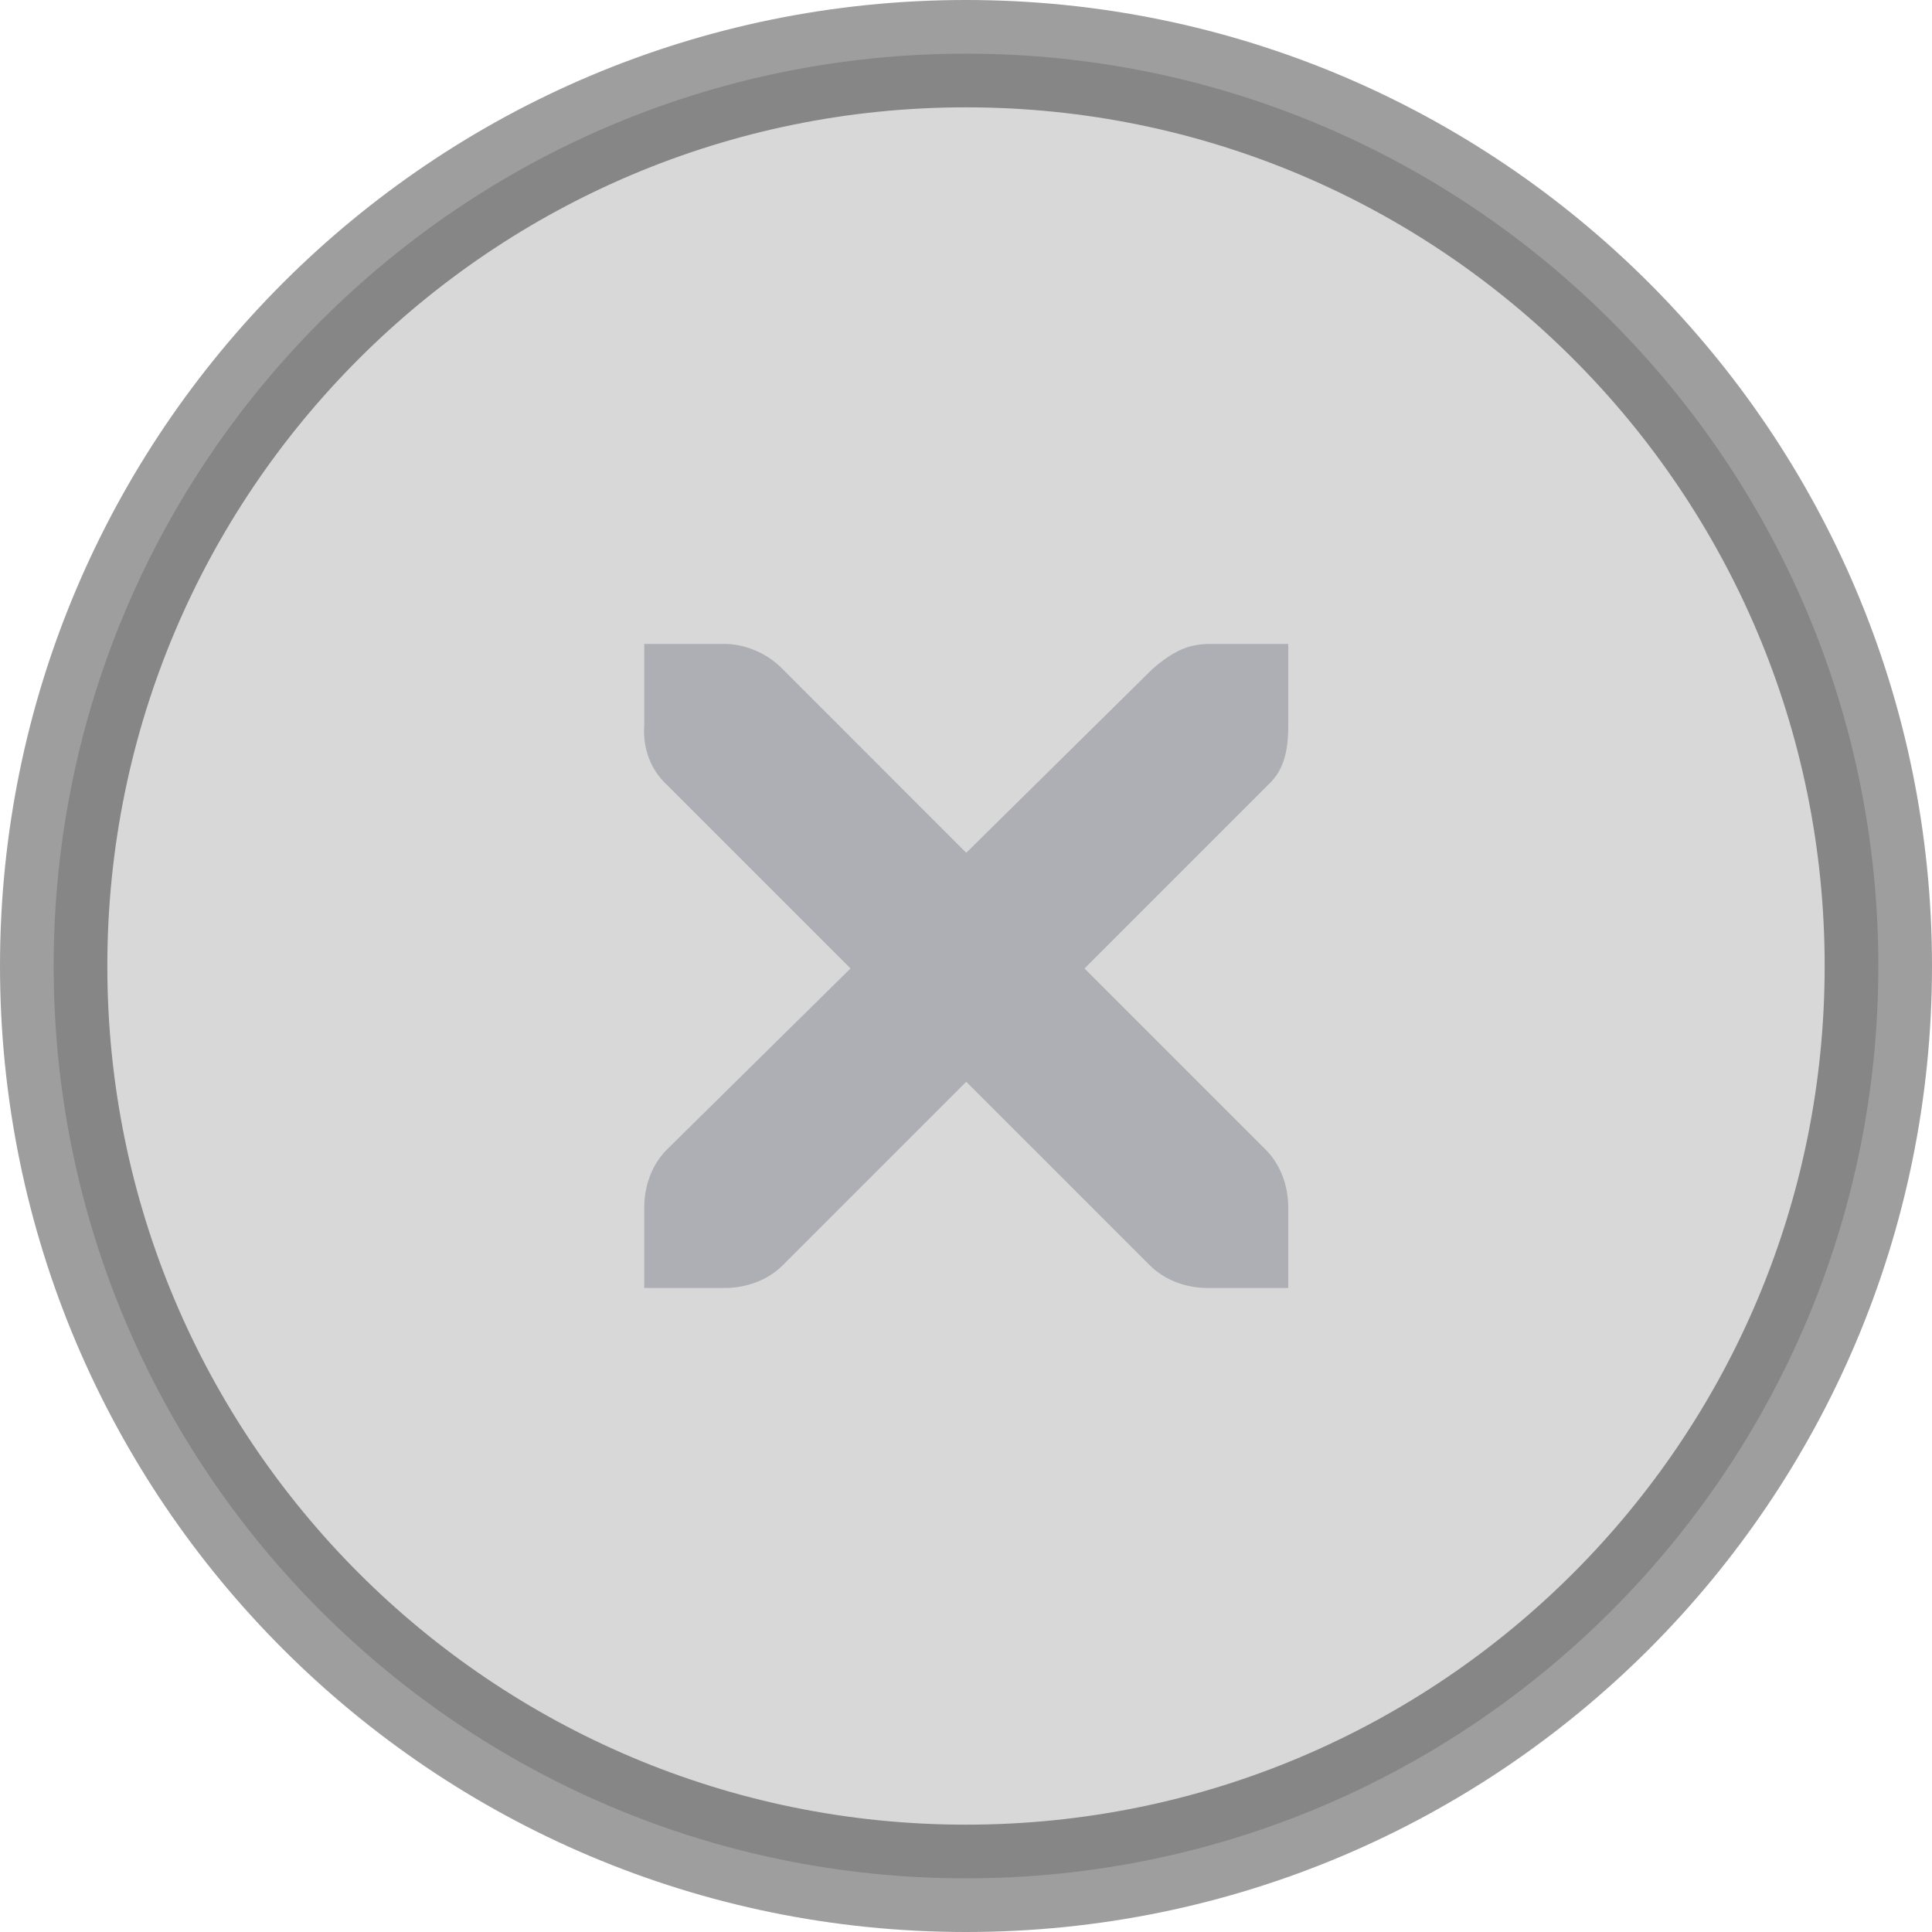
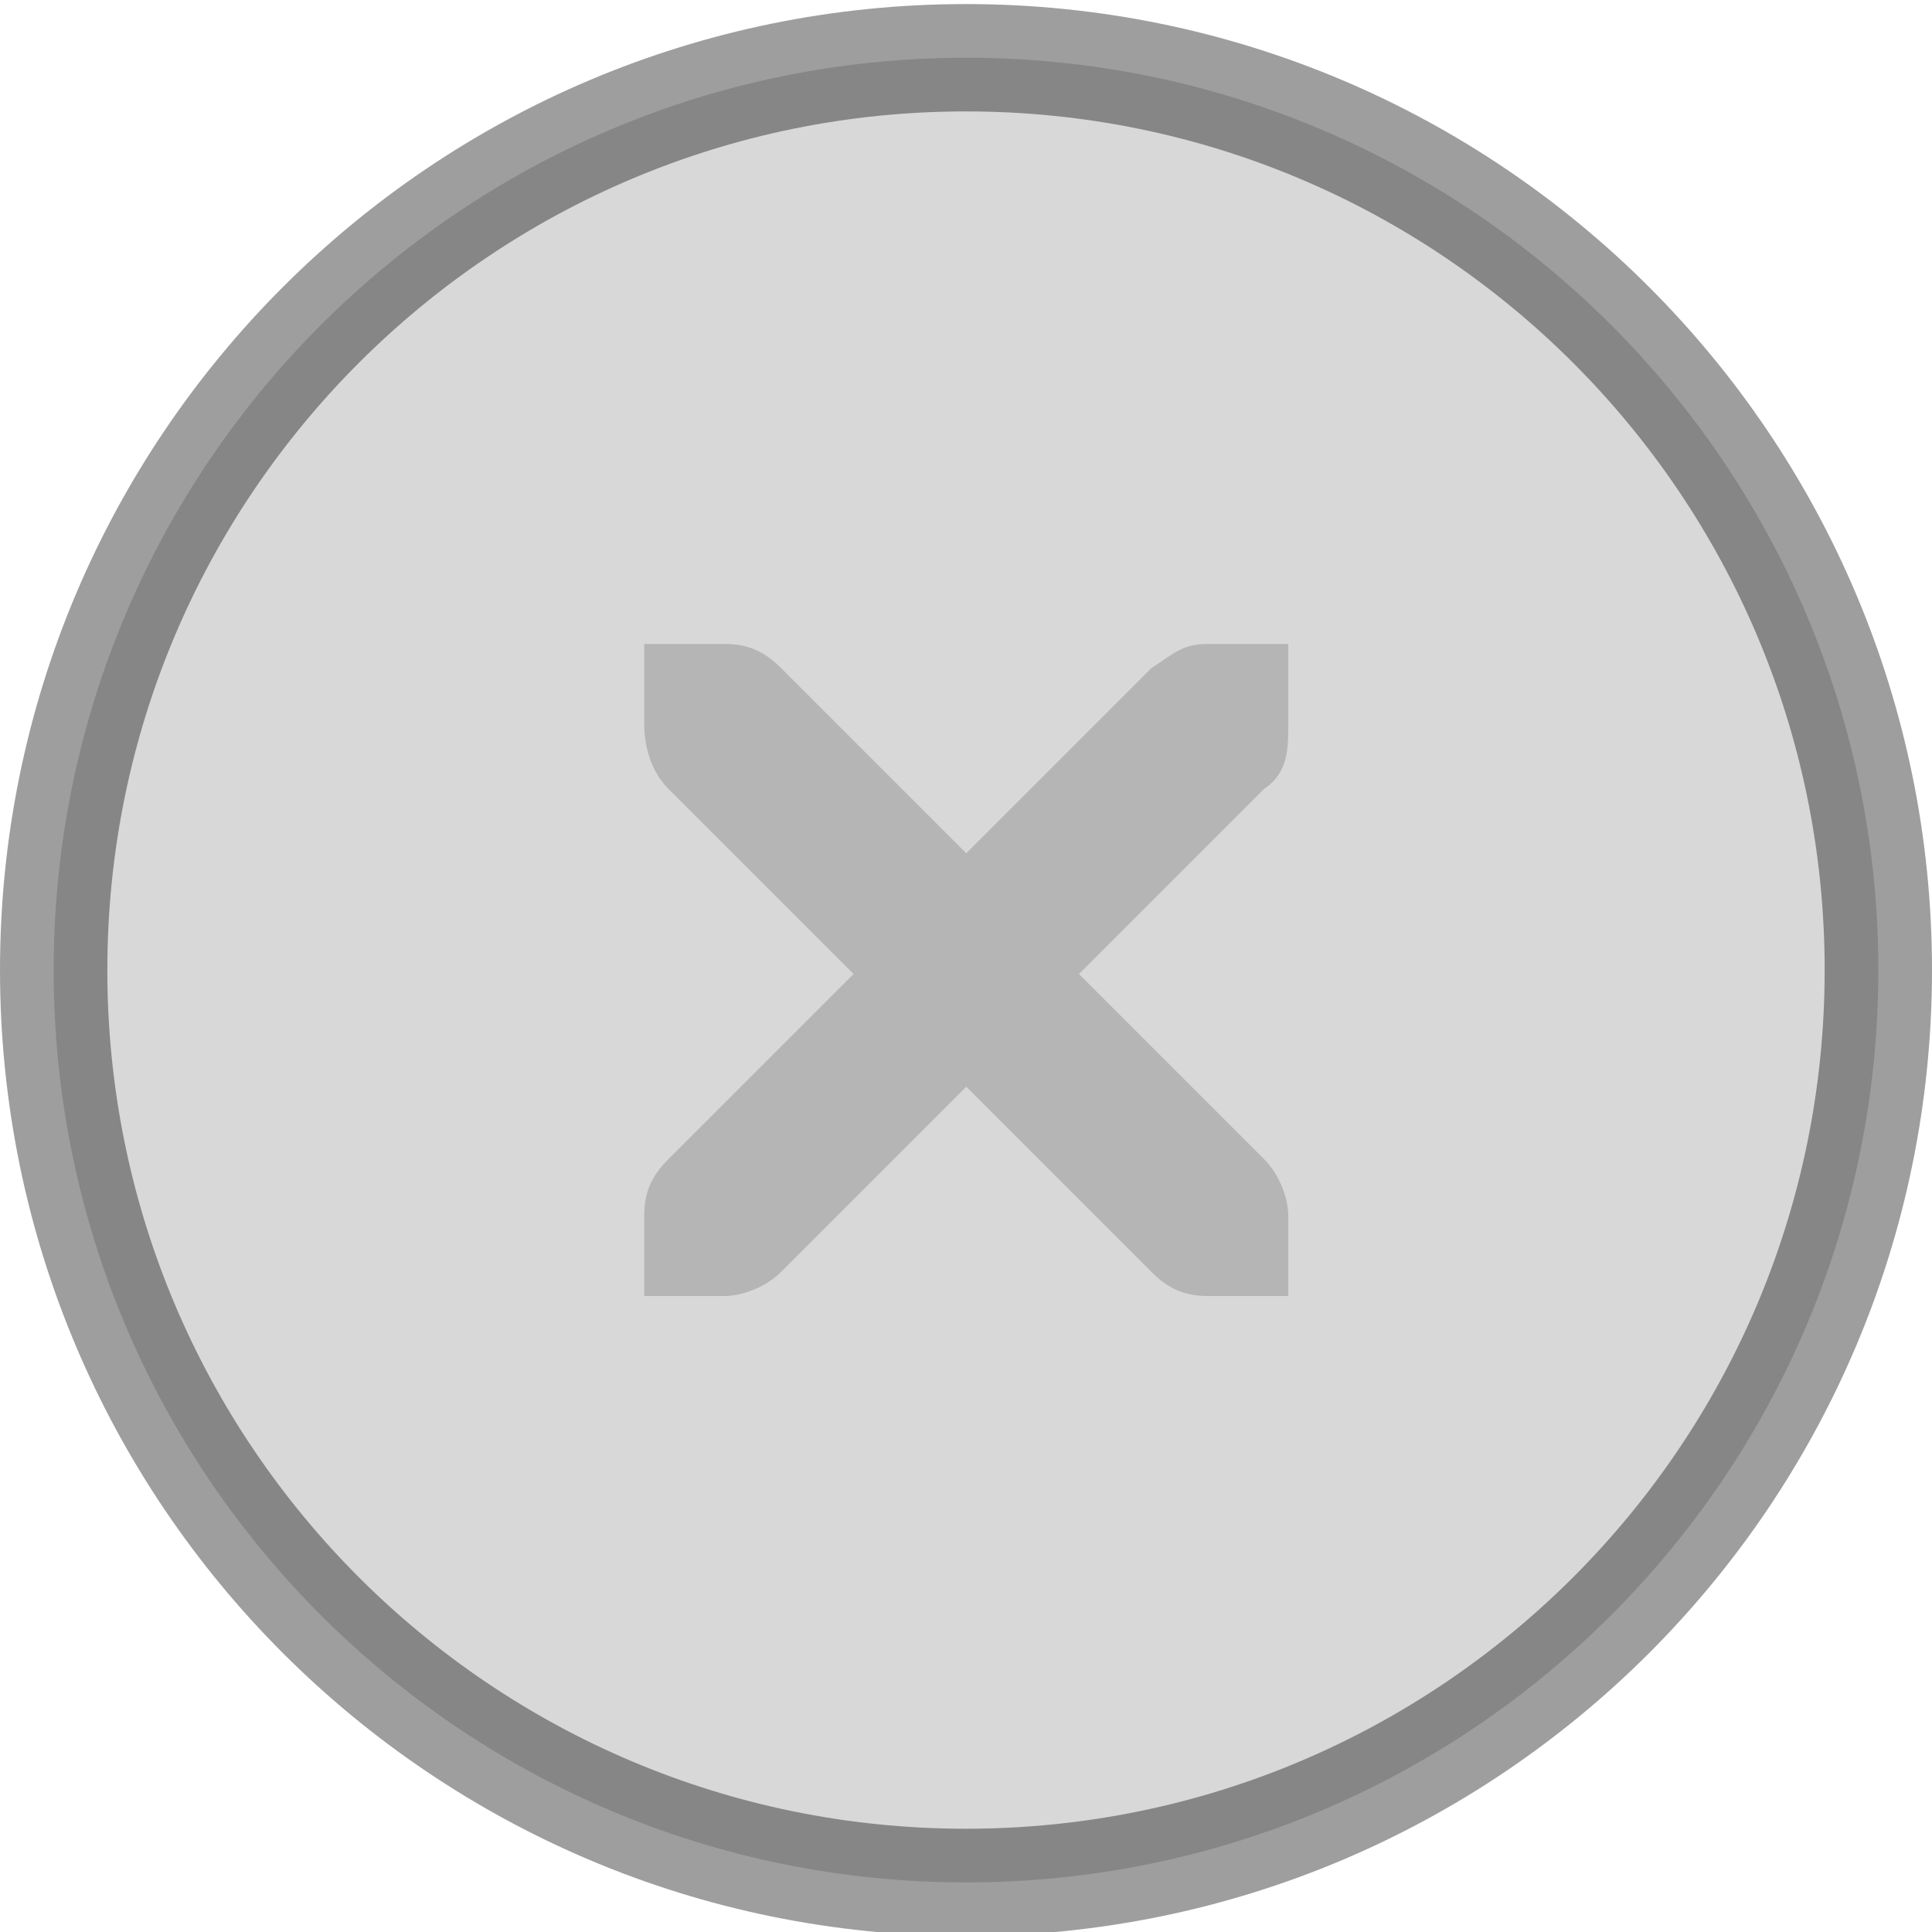
- <svg xmlns="http://www.w3.org/2000/svg" width="18" height="18" viewBox="0 0 18 18" id="svg5995" version="1.1">
-   <defs id="defs5997" />
+ <svg xmlns="http://www.w3.org/2000/svg" version="1.1" id="svg5995" x="0px" y="0px" viewBox="0 0 18 18" style="enable-background:new 0 0 18 18;" xml:space="preserve">
+   <style type="text/css">
+ 	.st0{fill-opacity:0.153;stroke:#000000;stroke-width:1;stroke-linecap:round;stroke-opacity:0.38;}
+ 	.st1{fill:#B5B5B5;}
+ </style>
  <g id="layer1" transform="translate(0,-1034.362)">
-     <circle style="display:inline;opacity:1;fill:#000000;fill-opacity:0.153;stroke:#000000;stroke-width:1;stroke-linecap:round;stroke-linejoin:miter;stroke-miterlimit:4;stroke-dasharray:none;stroke-dashoffset:0;stroke-opacity:0.38" id="path4166" cx="9" cy="1043.362" r="8.5" />
-     <g id="g4201" transform="translate(-19.06014,1044.307)" style="display:inline;fill:#adafb5;fill-opacity:1">
-       <g style="display:inline;fill:#adafb5;fill-opacity:1" id="layer9" transform="translate(-60,-518)" />
-       <g id="layer10" transform="translate(-60,-518)" style="fill:#adafb5;fill-opacity:1" />
-       <g id="layer11" transform="translate(-60,-518)" style="fill:#adafb5;fill-opacity:1" />
-       <g transform="matrix(0.75,0,0,0.75,22.0625,-6.945224)" id="g2996" style="fill:#adafb5;fill-opacity:1">
-         <g transform="translate(-60,-518)" id="layer12" style="fill:#adafb5;fill-opacity:1">
-           <g transform="translate(19,-242)" id="layer4-4-1" style="display:inline;fill:#adafb5;fill-opacity:1">
-             <path d="m 45,764 1,0 c 0.01,-1.2e-4 0.021,-4.6e-4 0.031,0 0.255,0.011 0.51,0.129 0.688,0.312 L 49,766.594 51.312,764.312 C 51.578,764.082 51.759,764.007 52,764 l 1,0 0,1 c 0,0.286 -0.034,0.551 -0.25,0.75 l -2.281,2.281 2.25,2.25 C 52.907,770.469 53,770.735 53,771 l 0,1 -1,0 c -0.265,-10e-6 -0.531,-0.093 -0.719,-0.281 L 49,769.438 46.719,771.719 C 46.531,771.907 46.265,772 46,772 l -1,0 0,-1 c -3e-6,-0.265 0.093,-0.531 0.281,-0.719 l 2.281,-2.25 L 45.281,765.75 C 45.071,765.555 44.978,765.281 45,765 l 0,-1 z" id="path10839-9" style="color:#bebebe;font-style:normal;font-variant:normal;font-weight:normal;font-stretch:normal;font-size:medium;line-height:normal;font-family:'Andale Mono';-inkscape-font-specification:'Andale Mono';text-indent:0;text-align:start;text-decoration:none;text-decoration-line:none;letter-spacing:normal;word-spacing:normal;text-transform:none;direction:ltr;block-progression:tb;writing-mode:lr-tb;text-anchor:start;display:inline;overflow:visible;visibility:visible;fill:#adafb5;fill-opacity:1;fill-rule:nonzero;stroke:none;stroke-width:1.781;marker:none;enable-background:new" />
+     <circle id="path4166" class="st0" cx="9" cy="1043.4" r="8.5" />
+     <g id="g4201" transform="translate(-19.06014,1044.307)">
+       <g id="layer9" transform="translate(-60,-518)">
+ 		</g>
+       <g id="layer10" transform="translate(-60,-518)">
+ 		</g>
+       <g id="layer11" transform="translate(-60,-518)">
+ 		</g>
+       <g id="g2996" transform="matrix(0.75,0,0,0.75,22.0625,-6.945224)">
+         <g id="layer12" transform="translate(-60,-518)">
+           <g id="layer4-4-1" transform="translate(19,-242)">
+             <path id="path10839-9" class="st1" d="M45,764h1c0,0,0,0,0,0c0.3,0,0.5,0.1,0.7,0.3l2.3,2.3       l2.3-2.3c0.3-0.2,0.4-0.3,0.7-0.3h1v1c0,0.3,0,0.6-0.3,0.8l-2.3,2.3l2.3,2.3c0.2,0.2,0.3,0.5,0.3,0.7v1h-1       c-0.3,0-0.5-0.1-0.7-0.3l-2.3-2.3l-2.3,2.3c-0.2,0.2-0.5,0.3-0.7,0.3h-1v-1c0-0.3,0.1-0.5,0.3-0.7l2.3-2.3l-2.3-2.3       c-0.2-0.2-0.3-0.5-0.3-0.8V764z" />
          </g>
        </g>
      </g>
-       <g id="layer13" transform="translate(-60,-518)" style="fill:#adafb5;fill-opacity:1" />
-       <g id="layer14" transform="translate(-60,-518)" style="fill:#adafb5;fill-opacity:1" />
-       <g id="layer15" transform="translate(-60,-518)" style="fill:#adafb5;fill-opacity:1" />
+       <g id="layer13" transform="translate(-60,-518)">
+ 		</g>
+       <g id="layer14" transform="translate(-60,-518)">
+ 		</g>
+       <g id="layer15" transform="translate(-60,-518)">
+ 		</g>
    </g>
  </g>
</svg>
